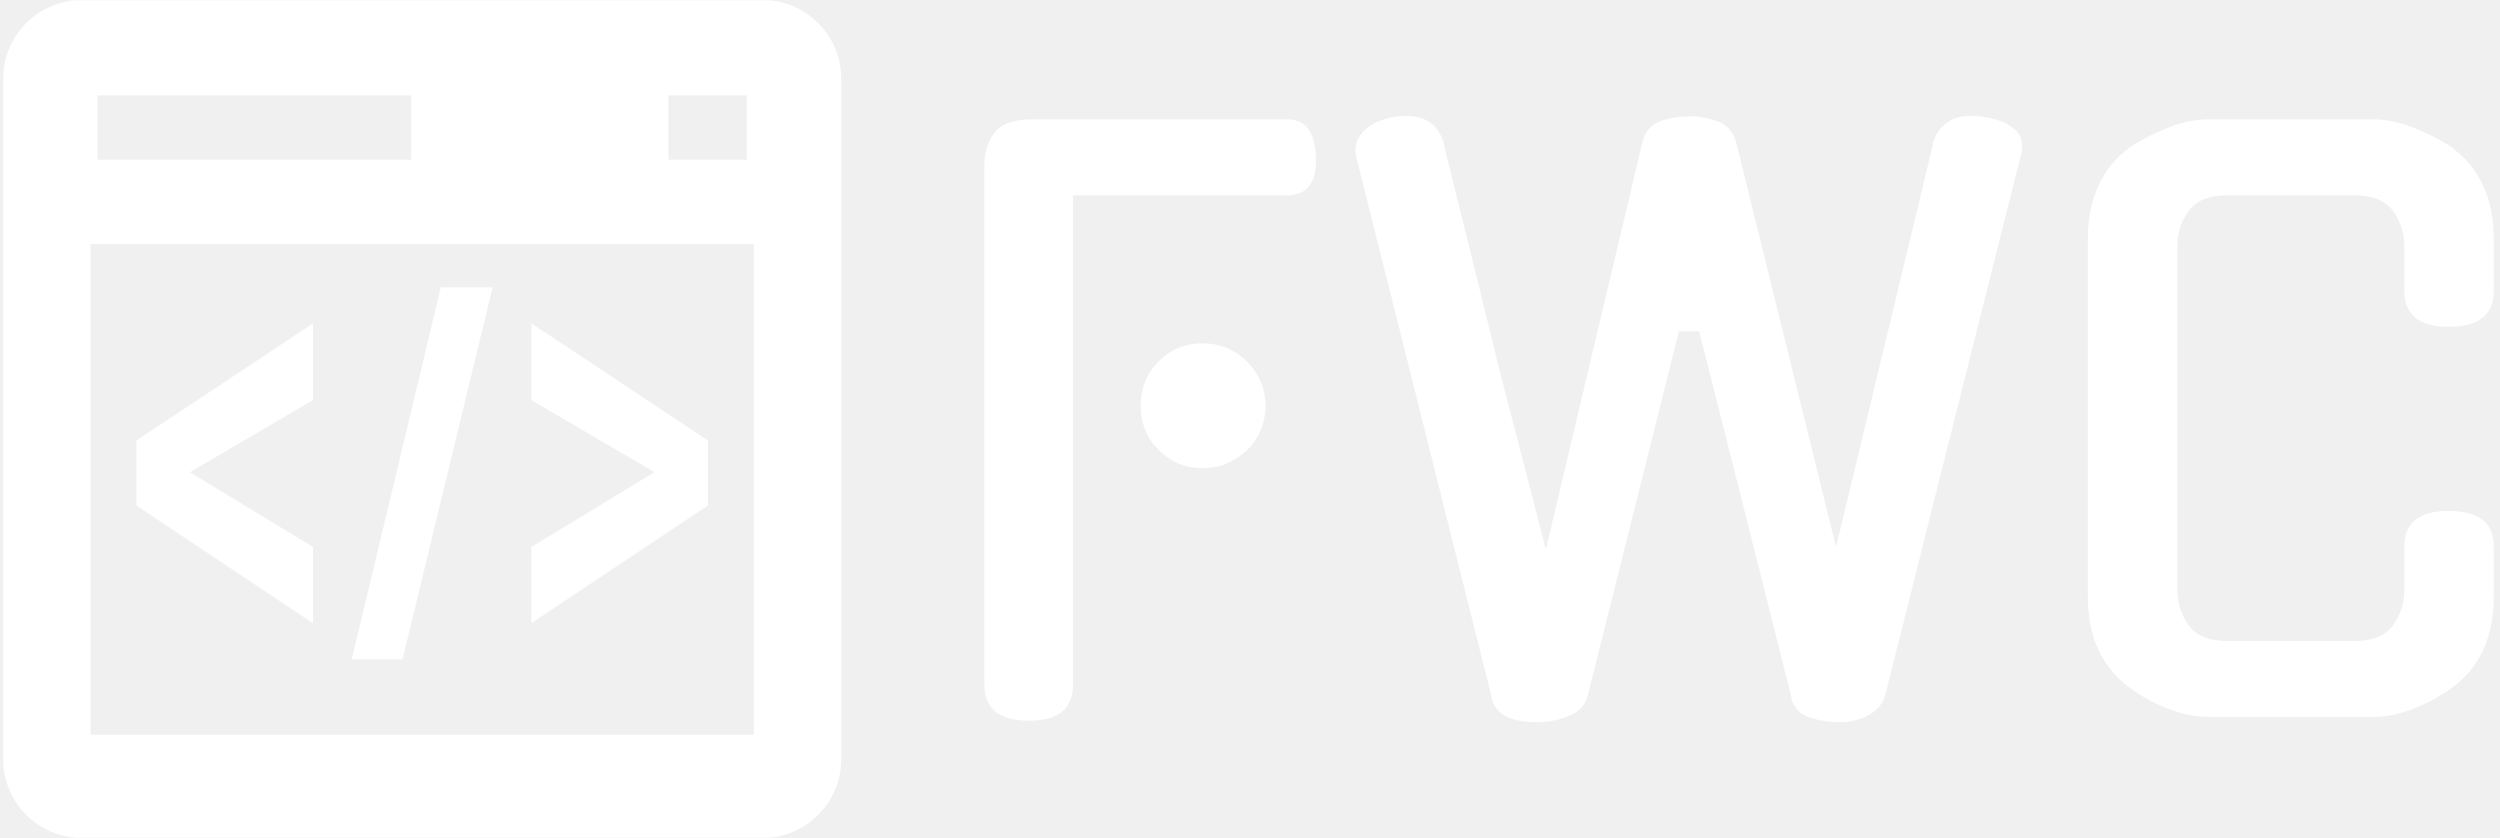
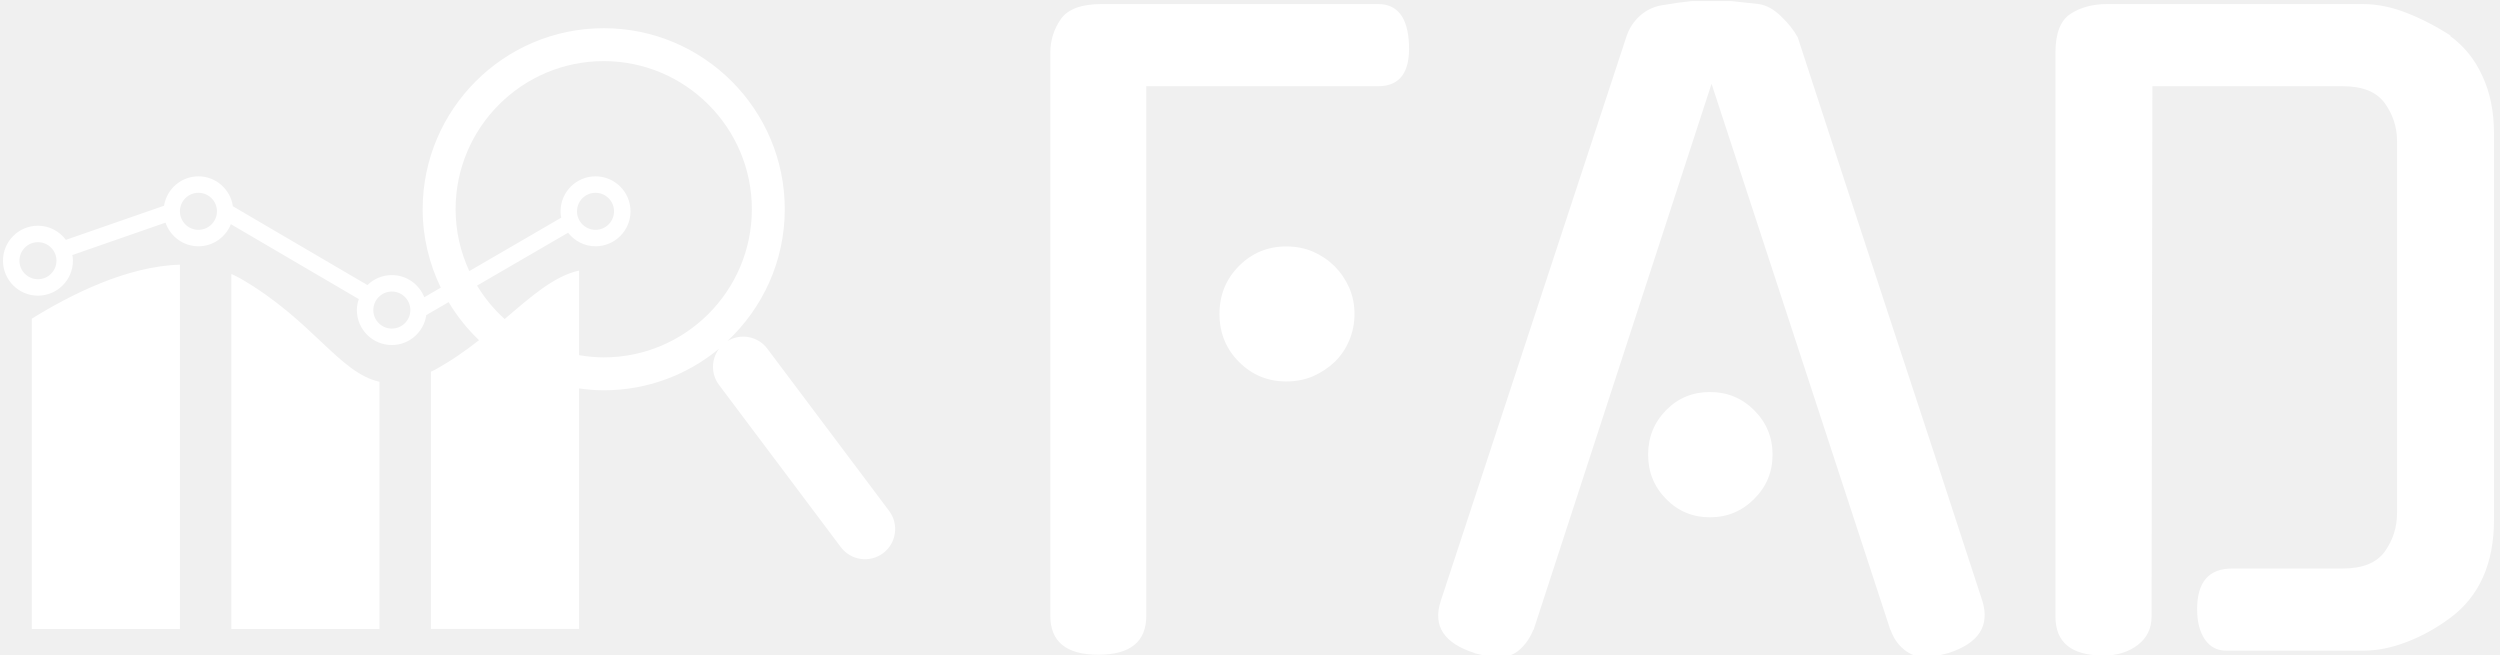
- <svg xmlns="http://www.w3.org/2000/svg" version="1.1" width="1000" height="335" viewBox="0 0 1000 335">
-   <g transform="matrix(1,0,0,1,-0.6060428,0.1022446)">
-     <svg viewBox="0 0 396 133" data-background-color="#102e44" preserveAspectRatio="xMidYMid meet" height="335" width="1000">
-       <g id="tight-bounds" transform="matrix(1,0,0,1,0.2399929,-0.04059265)">
-         <svg viewBox="0 0 395.52 133.081" height="133.081" width="395.52">
+ <svg xmlns="http://www.w3.org/2000/svg" version="1.1" width="1000" height="262" viewBox="0 0 1000 262">
+   <g transform="matrix(1,0,0,1,-0.6060606,0.4357149)">
+     <svg viewBox="0 0 396 104" data-background-color="#102e44" preserveAspectRatio="xMidYMid meet" height="262" width="1000">
+       <g id="tight-bounds" transform="matrix(1,0,0,1,0.24,-0.1729555)">
+         <svg viewBox="0 0 395.52 104.346" height="104.346" width="395.52">
          <g>
-             <svg viewBox="0 0 395.52 133.081" height="133.081" width="395.52">
+             <svg viewBox="0 0 395.52 104.346" height="104.346" width="395.52">
              <g>
-                 <svg viewBox="0 0 395.52 133.081" height="133.081" width="395.52">
+                 <svg viewBox="0 0 395.52 104.346" height="104.346" width="395.52">
                  <g>
-                     <svg viewBox="0 0 652.617 219.587" height="133.081" width="395.52">
-                       <g transform="matrix(1,0,0,1,257.0974,30.34815)">
-                         <svg viewBox="0 0 395.52 158.891" height="158.891" width="395.52">
+                     <svg viewBox="0 0 682.456 180.045" height="104.346" width="395.52">
+                       <g transform="matrix(1,0,0,1,286.9357,0)">
+                         <svg viewBox="0 0 395.52 180.045" height="180.045" width="395.52">
                          <g id="textblocktransform">
-                             <svg viewBox="0 0 395.52 158.891" height="158.891" width="395.52" id="textblock">
+                             <svg viewBox="0 0 395.52 180.045" height="180.045" width="395.52" id="textblock">
                              <g>
-                                 <svg viewBox="0 0 395.52 158.891" height="158.891" width="395.52">
+                                 <svg viewBox="0 0 395.52 180.045" height="180.045" width="395.52">
                                  <g transform="matrix(1,0,0,1,0,0)">
-                                     <svg width="395.52" viewBox="4.05 -39.933 100.4 40.333" height="158.891" data-palette-color="#ffffff">
-                                       <path d="M9.95-34.65L9.95-2.1Q9.95 0.3 7 0.3L7 0.3Q4.05 0.3 4.05-2.1L4.05-2.1 4.05-36.7Q4.05-37.85 4.7-38.78 5.35-39.7 7.2-39.7L7.2-39.7 24.2-39.7Q26-39.7 26.1-37.2L26.1-37.2Q26.2-34.65 24.2-34.65L24.2-34.65 9.95-34.65ZM22.75-20.65L22.75-20.65Q22.75-19.8 22.43-19.03 22.1-18.25 21.53-17.7 20.95-17.15 20.2-16.82 19.45-16.5 18.55-16.5L18.55-16.5Q16.85-16.5 15.65-17.7 14.45-18.9 14.45-20.65L14.45-20.65Q14.45-22.4 15.65-23.6 16.85-24.8 18.55-24.8L18.55-24.8Q19.45-24.8 20.2-24.48 20.95-24.15 21.53-23.58 22.1-23 22.43-22.25 22.75-21.5 22.75-20.65ZM60.7-11.25L67.15-38.05 67.1-38Q67.4-39.1 68.27-39.6 69.15-40.1 70.6-39.85L70.6-39.85Q72.05-39.6 72.67-38.95 73.3-38.3 72.95-37.15L72.95-37.15 63.95-1.3 63.95-1.35Q63.7-0.5 62.82-0.05 61.95 0.4 61 0.4L61 0.4Q59.9 0.4 58.92 0.08 57.95-0.25 57.7-1.25L57.7-1.25 57.75-1.2 51.6-25.6 50.25-25.6 44.15-1.25Q43.9-0.4 42.9 0 41.9 0.4 40.85 0.4L40.85 0.4Q39.55 0.4 38.77 0.03 38-0.35 37.75-1.3L37.75-1.3 37.8-1.25 28.8-37.15Q28.55-38.15 29.25-38.88 29.95-39.6 31.25-39.85L31.25-39.85Q34.05-40.3 34.65-38L34.65-38 34.6-38.05 36.85-29Q37.3-27.2 37.75-25.33 38.2-23.45 38.75-21.33 39.3-19.2 39.95-16.7 40.6-14.2 41.4-11.1L41.4-11.1 47.8-38.1Q48.05-39.2 48.95-39.55 49.85-39.9 50.95-39.9L50.95-39.9Q51.95-39.9 52.9-39.53 53.85-39.15 54.1-38L54.1-38 60.7-11.25ZM104.45-11.3L104.45-8Q104.45-3.95 101.75-1.95L101.75-1.95Q100.45-1 99.07-0.48 97.7 0.05 96.4 0.05L96.4 0.05 85.5 0.05Q84.2 0.05 82.82-0.48 81.45-1 80.15-1.95L80.15-1.95Q78.84-2.95 78.15-4.42 77.45-5.9 77.45-8L77.45-8 77.45-31.75Q77.45-33.75 78.15-35.27 78.84-36.8 80.15-37.75L80.15-37.75 80.09-37.75Q81.4-38.6 82.8-39.15 84.2-39.7 85.5-39.7L85.5-39.7 96.4-39.7Q97.7-39.7 99.09-39.15 100.5-38.6 101.8-37.75L101.8-37.75 101.75-37.75Q103.05-36.8 103.75-35.27 104.45-33.75 104.45-31.75L104.45-31.75 104.45-28.3Q104.45-25.9 101.45-25.9L101.45-25.9Q98.5-25.9 98.5-28.3L98.5-28.3 98.5-31.3Q98.5-32.55 97.75-33.6 97-34.65 95.15-34.65L95.15-34.65 86.75-34.65Q84.9-34.65 84.15-33.6 83.4-32.55 83.4-31.3L83.4-31.3 83.4-8.4Q83.4-7.1 84.15-6.05 84.9-5 86.75-5L86.75-5 95.15-5Q97-5 97.75-6.05 98.5-7.1 98.5-8.4L98.5-8.4 98.5-11.3Q98.5-13.65 101.45-13.65L101.45-13.65Q104.45-13.65 104.45-11.3L104.45-11.3Z" opacity="1" transform="matrix(1,0,0,1,0,0)" fill="#ffffff" class="undefined-text-0" data-fill-palette-color="primary" id="text-0" />
+                                     <svg width="395.52" viewBox="4.05 -39.95 88.75 40.4" height="180.045" data-palette-color="#ffffff">
+                                       <path d="M9.95-34.65L9.95-2.1Q9.95 0.3 7 0.3L7 0.3Q4.05 0.3 4.05-2.1L4.05-2.1 4.05-36.7Q4.05-37.85 4.7-38.78 5.35-39.7 7.2-39.7L7.2-39.7 24.2-39.7Q26-39.7 26.1-37.2L26.1-37.2Q26.2-34.65 24.2-34.65L24.2-34.65 9.95-34.65ZM22.75-20.65L22.75-20.65Q22.75-19.8 22.43-19.03 22.1-18.25 21.53-17.7 20.95-17.15 20.2-16.82 19.45-16.5 18.55-16.5L18.55-16.5Q16.85-16.5 15.65-17.7 14.45-18.9 14.45-20.65L14.45-20.65Q14.45-22.4 15.65-23.6 16.85-24.8 18.55-24.8L18.55-24.8Q19.45-24.8 20.2-24.48 20.95-24.15 21.53-23.58 22.1-23 22.43-22.25 22.75-21.5 22.75-20.65ZM55.7-1.2L44.7-34.8 33.75-1.2 33.75-1.25Q33.45-0.5 32.92-0.03 32.4 0.45 31.65 0.45L31.65 0.45Q31.25 0.45 30.87 0.38 30.5 0.3 30.1 0.2L30.1 0.2 30.15 0.2Q27.3-0.7 28.05-3L28.05-3 39.45-37.65Q39.7-38.45 40.32-39 40.95-39.55 41.8-39.65L41.8-39.65Q42.65-39.8 43.45-39.88 44.25-39.95 44.7-39.95L44.7-39.95Q45.15-39.95 45.95-39.88 46.75-39.8 47.6-39.7L47.6-39.7Q48.3-39.6 48.97-38.95 49.65-38.3 50-37.65L50-37.65Q52.8-29.05 55.67-20.33 58.55-11.6 61.35-3L61.35-3Q62.05-0.7 59.25 0.2L59.25 0.2Q58.85 0.3 58.52 0.38 58.2 0.45 57.8 0.45L57.8 0.45Q57.1 0.45 56.52-0.03 55.95-0.5 55.7-1.25L55.7-1.25 55.7-1.2ZM48.45-12L48.45-12Q48.45-10.4 47.32-9.28 46.2-8.15 44.6-8.15L44.6-8.15Q43-8.15 41.9-9.28 40.8-10.4 40.8-12L40.8-12Q40.8-13.6 41.9-14.73 43-15.85 44.6-15.85L44.6-15.85Q46.2-15.85 47.32-14.73 48.45-13.6 48.45-12ZM76.7-5L83.5-5Q85.34-5 86.09-6.05 86.84-7.1 86.84-8.4L86.84-8.4 86.84-31.3Q86.84-32.55 86.09-33.6 85.34-34.65 83.5-34.65L83.5-34.65 71.8-34.65 71.75-2.05Q71.75-0.95 70.9-0.3 70.05 0.35 68.8 0.35L68.8 0.35Q65.84 0.35 65.84-2.05L65.84-2.05 65.84-36.7Q65.84-38.5 66.77-39.1 67.7-39.7 69-39.7L69-39.7 84.75-39.7Q86.05-39.7 87.45-39.15 88.84-38.6 90.15-37.75L90.15-37.75 90.09-37.75Q91.4-36.8 92.09-35.27 92.8-33.75 92.8-31.75L92.8-31.75 92.8-8Q92.8-3.95 90.09-1.95L90.09-1.95Q88.8-1 87.42-0.48 86.05 0.05 84.75 0.05L84.75 0.05 76.34 0.05Q75.5 0.05 75.02-0.65 74.55-1.35 74.55-2.5L74.55-2.5Q74.55-5 76.7-5L76.7-5Z" opacity="1" transform="matrix(1,0,0,1,0,0)" fill="#ffffff" class="undefined-text-0" data-fill-palette-color="primary" id="text-0" />
                                    </svg>
                                  </g>
                                </svg>
                              </g>
                            </svg>
                          </g>
                        </svg>
                      </g>
-                       <g>
-                         <svg viewBox="0 0 219.587 219.587" height="219.587" width="219.587">
+                       <g transform="matrix(1,0,0,1,0,7.726402)">
+                         <svg viewBox="0 0 244.431 164.592" height="164.592" width="244.431">
                          <g>
-                             <svg version="1.1" x="0" y="0" viewBox="0 0 64 64" enable-background="new 0 0 64 64" xml:space="preserve" height="219.587" width="219.587" class="icon-icon-0" data-fill-palette-color="accent" id="icon-0">
+                             <svg version="1.1" x="0" y="0" viewBox="5 19.699 90 60.603" enable-background="new 0 0 100 100" xml:space="preserve" height="164.592" width="244.431" class="icon-icon-0" data-fill-palette-color="accent" id="icon-0">
                              <g fill="#b2fcfb" data-fill-palette-color="accent">
-                                 <path d="M58 0H6C2.7 0 0 2.7 0 6v52c0 3.3 2.7 6 6 6h52c3.299 0 6-2.7 6-6V6C64 2.7 61.299 0 58 0zM50.805 7.285h5.986v4.912h-5.986V7.285zM7.209 7.285h23.947v4.912H7.209V7.285zM57.328 56.111H6.671V18.645h50.657V56.111z" fill="#ffffff" data-fill-palette-color="accent" />
-                                 <polygon points="23.662,41.776 14.259,36.063 23.662,30.554 23.662,24.695 10.18,33.638 10.18,38.611 23.662,47.593  " fill="#ffffff" data-fill-palette-color="accent" />
-                                 <polygon points="53.82,33.638 40.338,24.695 40.338,30.554 49.74,36.063 40.338,41.776 40.338,47.593 53.82,38.611  " fill="#ffffff" data-fill-palette-color="accent" />
-                                 <polygon points="37.379,21.938 33.424,21.938 26.621,50.351 30.501,50.351  " fill="#ffffff" data-fill-palette-color="accent" />
+                                 <path d="M28.038 44.495v35.807h14.943V55.364c-4.05-0.883-6.704-6.144-13.906-10.345C28.736 44.821 28.389 44.649 28.038 44.495z" fill="#ffffff" data-fill-palette-color="accent" />
+                                 <path d="M7.905 80.302h14.943V43.556c-5.295 0.136-11 2.997-14.943 5.447V80.302z" fill="#ffffff" data-fill-palette-color="accent" />
+                                 <path d="M94.391 68.394L82.097 52.018c-0.953-1.265-2.694-1.565-4.02-0.756 3.553-3.333 5.787-8.055 5.787-13.299 0-10.071-8.193-18.264-18.264-18.264-10.071 0-18.264 8.193-18.264 18.264 0 2.836 0.668 5.512 1.827 7.909L47.5 46.837c-0.518-1.305-1.787-2.233-3.274-2.233-0.958 0-1.826 0.386-2.461 1.007l-13.571-7.948c-0.248-1.704-1.705-3.021-3.477-3.021-1.754 0-3.2 1.289-3.472 2.966l-9.9 3.441c-0.644-0.86-1.662-1.426-2.817-1.426C6.583 39.623 5 41.205 5 43.151s1.583 3.528 3.528 3.528c1.945 0 3.528-1.583 3.528-3.528 0-0.196-0.026-0.384-0.057-0.571l9.396-3.267c0.478 1.383 1.778 2.385 3.322 2.385 1.486 0 2.754-0.926 3.273-2.229l12.903 7.557c-0.116 0.35-0.195 0.717-0.195 1.105 0 1.946 1.583 3.528 3.528 3.528 1.772 0 3.229-1.317 3.477-3.021l2.25-1.307c0.85 1.416 1.881 2.707 3.069 3.84-1.341 1.05-2.8 2.077-4.438 2.979-0.146 0.081-0.274 0.128-0.415 0.2v25.95h14.944V56.037c0.815 0.111 1.641 0.189 2.487 0.189 4.416 0 8.472-1.578 11.634-4.197-0.788 1.055-0.839 2.538-0.009 3.645L89.52 72.049c1.013 1.346 2.919 1.616 4.264 0.607C95.127 71.646 95.399 69.738 94.391 68.394zM8.528 45.019c-1.03 0-1.868-0.838-1.868-1.868s0.838-1.868 1.868-1.868c1.029 0 1.868 0.838 1.868 1.868S9.558 45.019 8.528 45.019zM24.717 40.038c-1.03 0-1.868-0.838-1.868-1.868 0-1.03 0.838-1.868 1.868-1.868s1.868 0.838 1.868 1.868C26.584 39.199 25.747 40.038 24.717 40.038zM44.226 50c-1.03 0-1.868-0.838-1.868-1.868 0-1.029 0.838-1.868 1.868-1.868s1.868 0.838 1.868 1.868C46.094 49.162 45.256 50 44.226 50zM65.601 52.905c-0.85 0-1.677-0.087-2.487-0.224v-8.534c-2.521 0.557-4.812 2.591-7.506 4.891-1.087-0.981-2.025-2.116-2.786-3.374l9.183-5.335c0.646 0.827 1.641 1.369 2.77 1.369 1.945 0 3.528-1.583 3.528-3.528s-1.583-3.528-3.528-3.528c-1.946 0-3.528 1.583-3.528 3.528 0 0.22 0.025 0.435 0.064 0.644L52.04 44.2c-0.877-1.902-1.382-4.01-1.382-6.238 0-8.24 6.703-14.943 14.942-14.943 8.24 0 14.943 6.704 14.943 14.943C80.544 46.202 73.841 52.905 65.601 52.905zM62.905 38.17c0-1.03 0.838-1.868 1.868-1.868 1.029 0 1.868 0.838 1.868 1.868 0 1.029-0.839 1.868-1.868 1.868C63.743 40.038 62.905 39.199 62.905 38.17z" fill="#ffffff" data-fill-palette-color="accent" />
                              </g>
                            </svg>
                          </g>
                        </svg>
                      </g>
                    </svg>
                  </g>
                </svg>
              </g>
            </svg>
          </g>
          <defs />
        </svg>
-         <rect width="395.52" height="133.081" fill="none" stroke="none" visibility="hidden" />
+         <rect width="395.52" height="104.346" fill="none" stroke="none" visibility="hidden" />
      </g>
    </svg>
  </g>
</svg>
